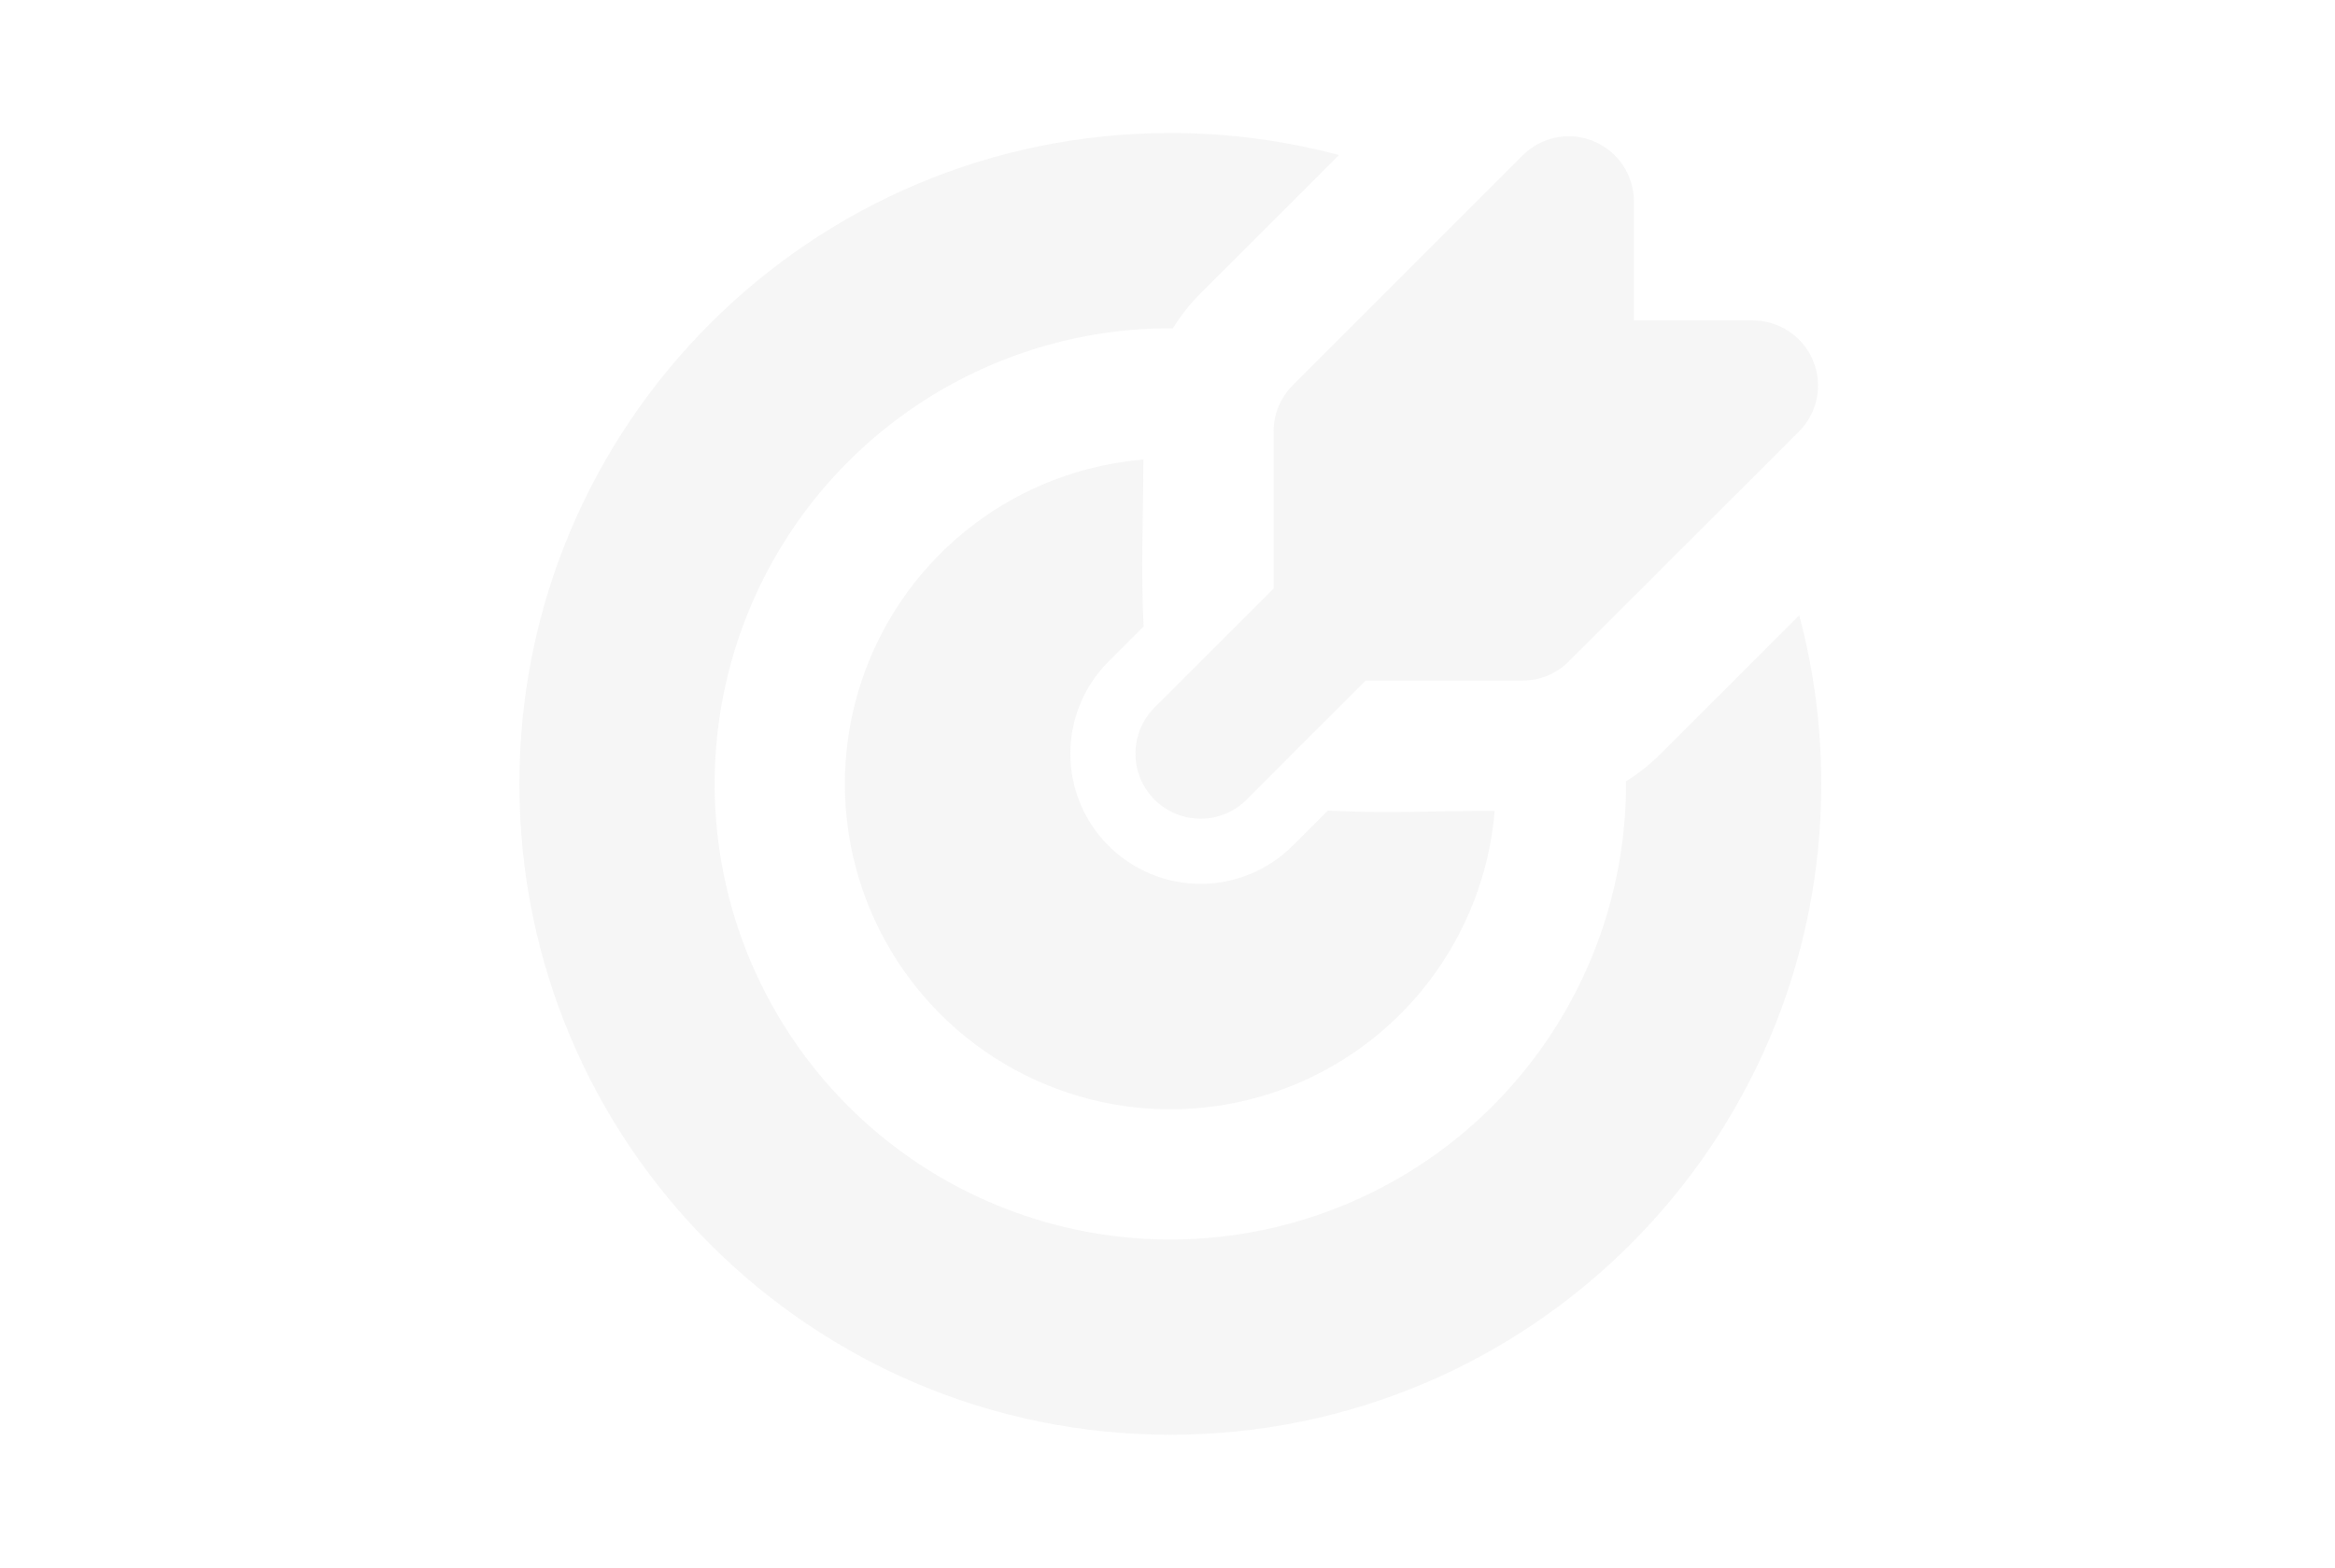
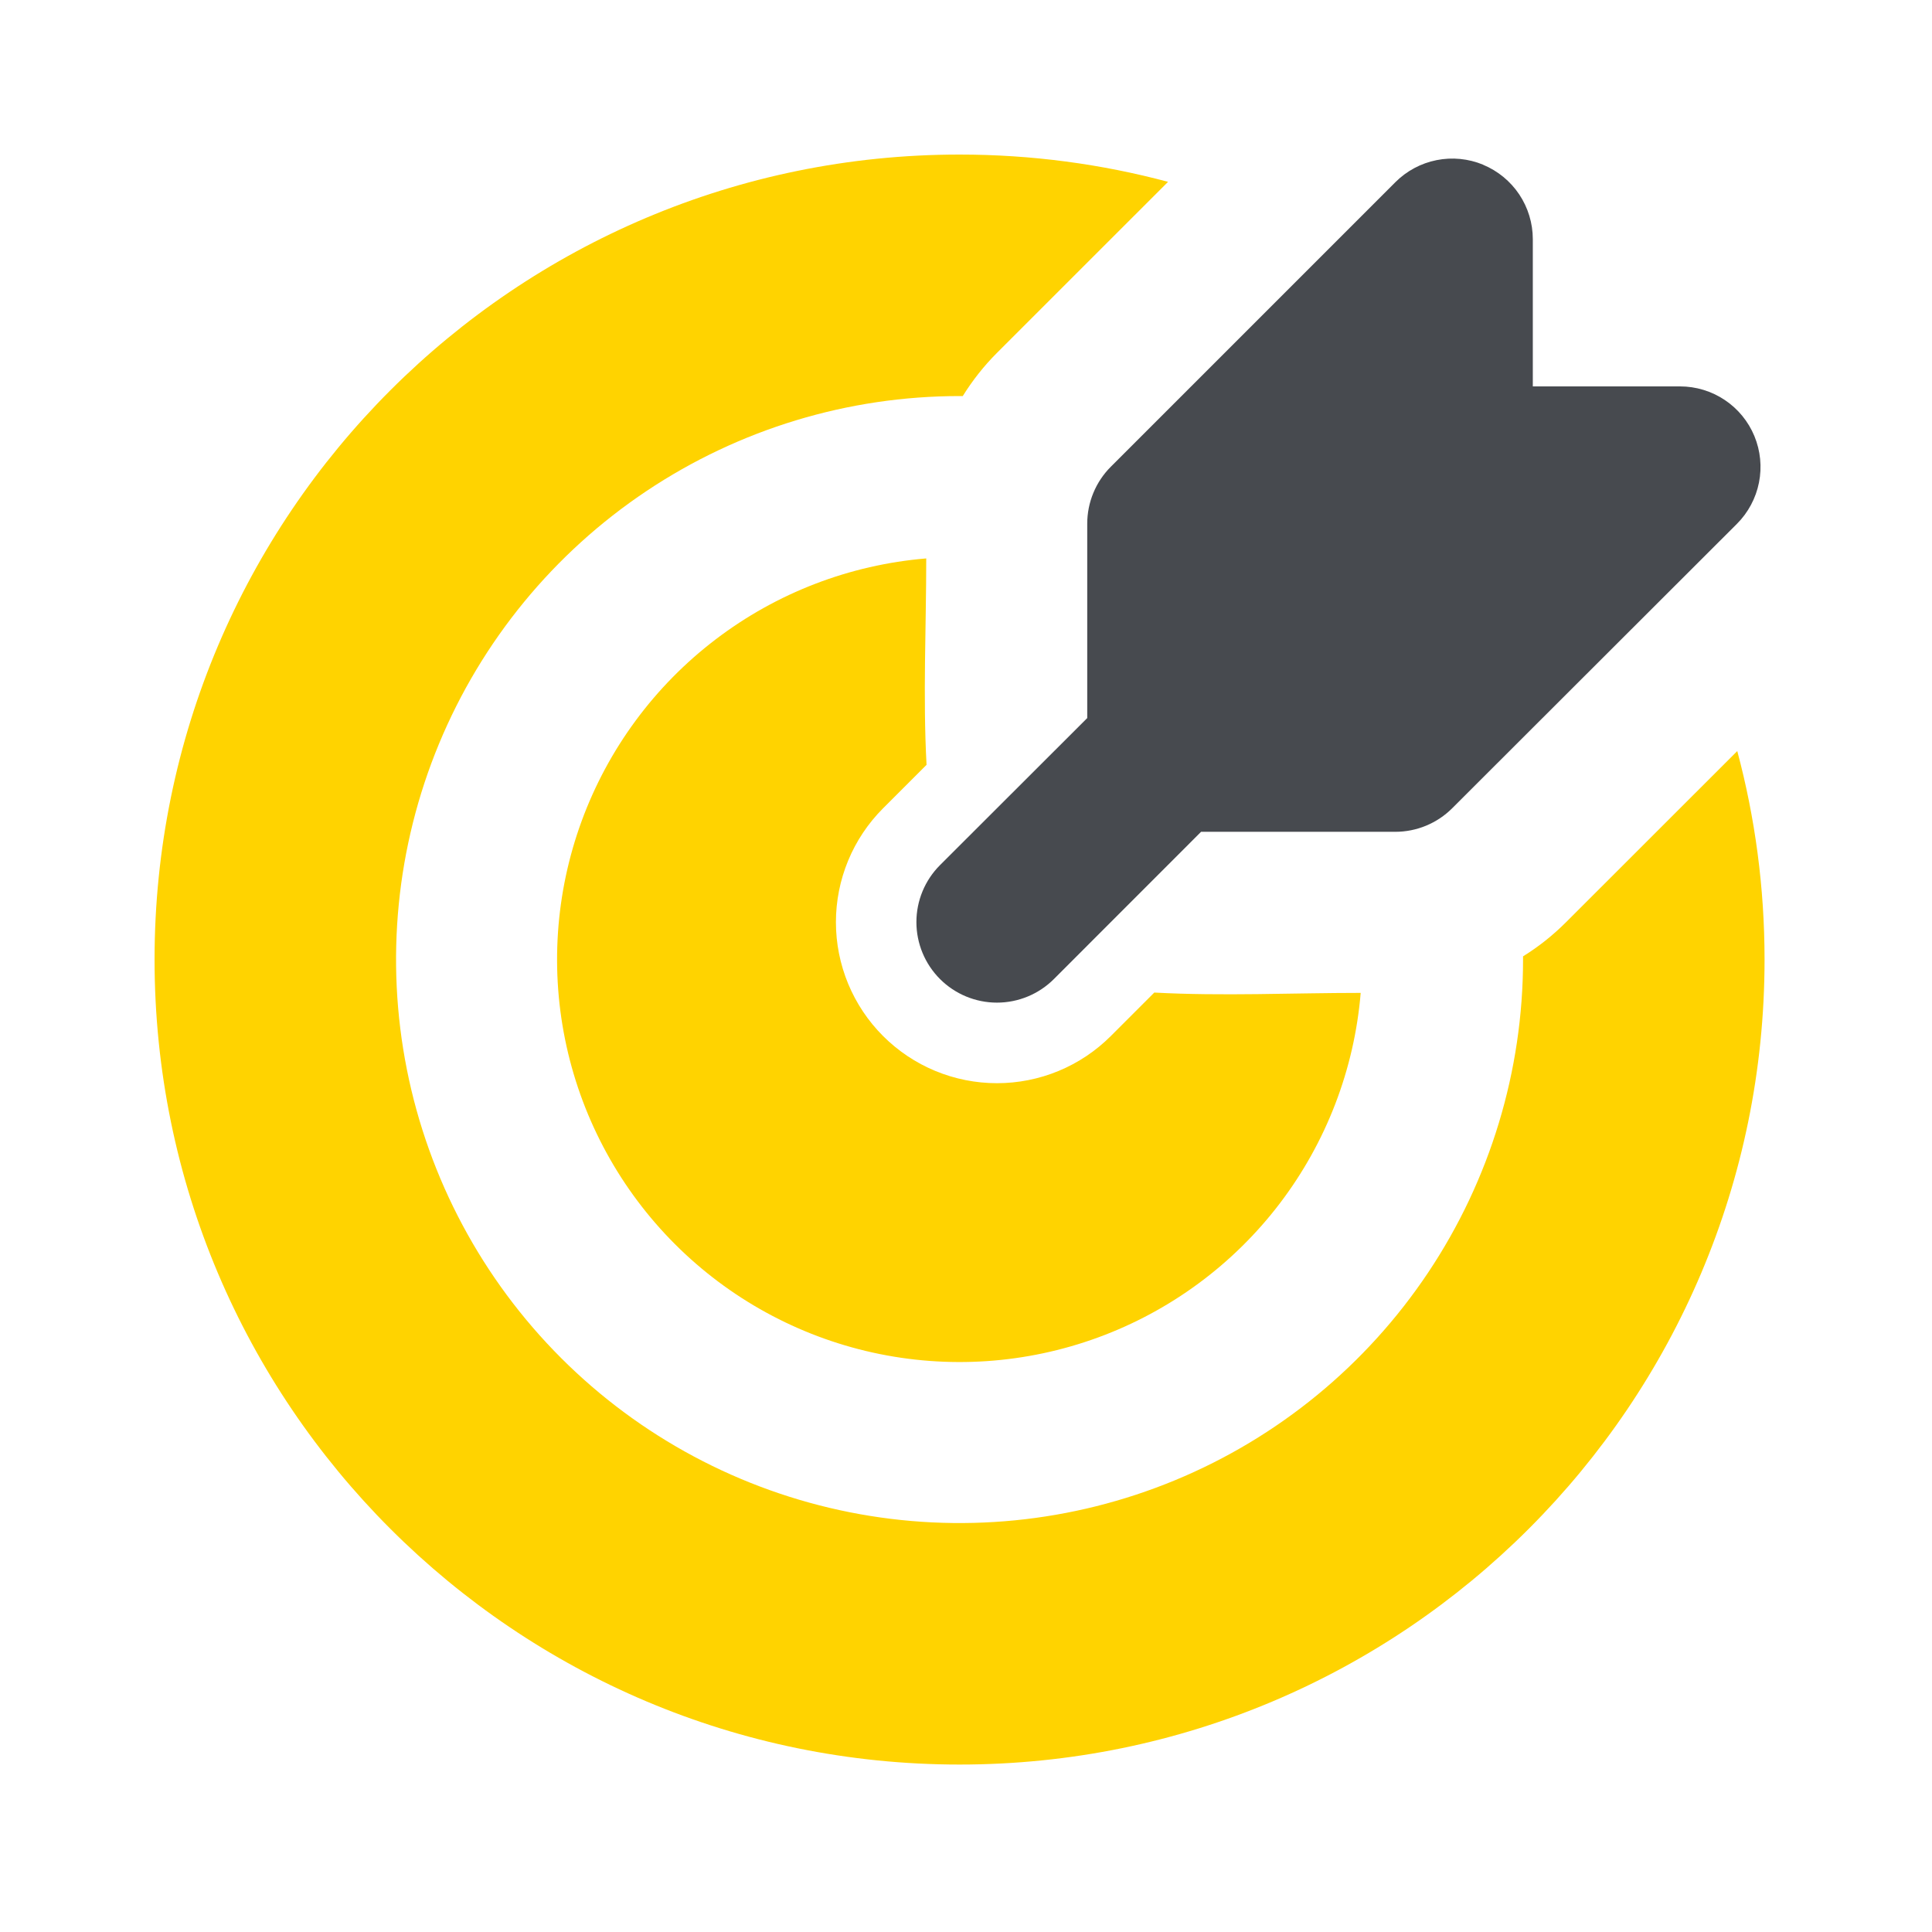
- <svg xmlns="http://www.w3.org/2000/svg" width="414" height="278" viewBox="0 0 414 278" fill="none">
-   <g opacity="0.07">
-     <path d="M282.57 25.05C284.676 25.923 286.477 27.401 287.744 29.297C289.012 31.193 289.689 33.422 289.691 35.703V56.824H310.801C313.083 56.825 315.314 57.502 317.211 58.77C319.109 60.038 320.588 61.84 321.461 63.949C322.335 66.058 322.563 68.378 322.118 70.617C321.673 72.855 320.574 74.912 318.96 76.526L278.138 117.302C275.974 119.467 273.038 120.683 269.978 120.684H242.128L221.029 141.794C218.864 143.959 215.926 145.176 212.864 145.176C209.801 145.176 206.864 143.959 204.698 141.794C202.532 139.628 201.316 136.691 201.316 133.628C201.316 130.565 202.532 127.628 204.698 125.462L225.808 104.376V76.514C225.807 74.997 226.105 73.494 226.685 72.092C227.265 70.689 228.116 69.415 229.189 68.343L269.989 27.543C271.603 25.928 273.66 24.828 275.899 24.382C278.139 23.936 280.46 24.165 282.57 25.038V25.05Z" fill="#7B7B7B" />
-     <path d="M207.503 23.584C217.844 23.584 227.862 24.946 237.396 27.497L212.858 52.023C210.996 53.892 209.355 55.967 207.964 58.209H207.503C191.524 58.209 175.903 62.947 162.617 71.825C149.331 80.702 138.976 93.32 132.861 108.083C126.746 122.846 125.146 139.09 128.263 154.762C131.381 170.434 139.075 184.83 150.374 196.129C161.673 207.428 176.069 215.123 191.741 218.24C207.413 221.357 223.658 219.757 238.42 213.642C253.183 207.528 265.801 197.172 274.678 183.886C283.556 170.6 288.294 154.98 288.294 139.001V138.539C290.526 137.154 292.584 135.519 294.469 133.634L319.007 109.108C321.557 118.641 322.919 128.659 322.919 139.001C322.919 202.745 271.247 254.417 207.503 254.417C143.758 254.417 92.086 202.745 92.086 139.001C92.086 75.256 143.758 23.584 207.503 23.584Z" fill="#7B7B7B" />
-     <path d="M202.724 81.489C202.724 91.311 202.24 101.271 202.771 111.081L196.538 117.314C194.394 119.458 192.693 122.003 191.533 124.804C190.373 127.605 189.776 130.608 189.776 133.64C189.776 136.672 190.373 139.674 191.533 142.475C192.693 145.276 194.394 147.821 196.538 149.965C198.682 152.109 201.227 153.81 204.028 154.97C206.829 156.13 209.832 156.728 212.864 156.728C215.896 156.728 218.898 156.13 221.699 154.97C224.5 153.81 227.045 152.109 229.189 149.965L235.422 143.733C245.232 144.264 255.181 143.779 265.015 143.779C264.103 154.747 260.074 165.226 253.402 173.98C246.73 182.734 237.694 189.397 227.36 193.184C217.025 196.971 205.823 197.723 195.075 195.352C184.327 192.982 174.481 187.587 166.699 179.805C158.916 172.022 153.521 162.176 151.151 151.428C148.78 140.68 149.533 129.478 153.32 119.144C157.106 108.809 163.77 99.773 172.523 93.102C181.277 86.43 191.756 82.4 202.724 81.489Z" fill="#7B7B7B" />
-   </g>
+ <svg xmlns="http://www.w3.org/2000/svg" width="100" height="100" viewBox="0 0 100 100" fill="none">
+   <path d="M49.667 8C53.4 8 57.017 8.492 60.458 9.412L51.6 18.267C50.928 18.941 50.335 19.691 49.833 20.5H49.667C43.898 20.5 38.259 22.211 33.462 25.416C28.666 28.62 24.928 33.176 22.72 38.505C20.513 43.835 19.935 49.699 21.06 55.357C22.186 61.015 24.964 66.212 29.043 70.291C33.122 74.37 38.319 77.147 43.977 78.273C49.634 79.398 55.499 78.821 60.828 76.613C66.158 74.406 70.713 70.667 73.918 65.871C77.123 61.074 78.833 55.435 78.833 49.667V49.5C79.639 49 80.382 48.41 81.062 47.729L89.921 38.875C90.842 42.317 91.333 45.933 91.333 49.667C91.333 72.679 72.679 91.333 49.667 91.333C26.654 91.333 8 72.679 8 49.667C8 26.654 26.654 8 49.667 8Z" fill="#FFD300" />
+   <path d="M47.942 28.904C47.942 32.45 47.767 36.046 47.958 39.587L45.708 41.837C44.934 42.611 44.32 43.53 43.901 44.542C43.483 45.553 43.267 46.637 43.267 47.731C43.267 48.826 43.483 49.91 43.901 50.921C44.32 51.932 44.934 52.851 45.708 53.625C46.482 54.399 47.401 55.013 48.412 55.432C49.424 55.851 50.508 56.066 51.602 56.066C52.697 56.066 53.781 55.851 54.792 55.432C55.803 55.013 56.722 54.399 57.496 53.625L59.746 51.375C63.288 51.567 66.879 51.392 70.429 51.392C70.1 55.351 68.645 59.135 66.237 62.295C63.828 65.455 60.566 67.86 56.835 69.227C53.104 70.594 49.06 70.866 45.18 70.01C41.3 69.154 37.746 67.207 34.936 64.397C32.126 61.588 30.179 58.033 29.323 54.153C28.467 50.273 28.739 46.229 30.106 42.498C31.473 38.767 33.879 35.505 37.039 33.097C40.199 30.688 43.982 29.233 47.942 28.904Z" fill="#FFD300" />
+   <path d="M76.767 8.529C77.527 8.845 78.177 9.378 78.635 10.062C79.092 10.747 79.337 11.552 79.338 12.375V20H86.958C87.782 20 88.588 20.245 89.273 20.703C89.958 21.16 90.492 21.811 90.807 22.572C91.122 23.334 91.205 24.171 91.044 24.979C90.883 25.787 90.487 26.53 89.904 27.113L75.167 41.833C74.385 42.615 73.326 43.054 72.221 43.054H62.167L54.55 50.675C53.768 51.457 52.708 51.896 51.602 51.896C50.496 51.896 49.436 51.457 48.654 50.675C47.872 49.893 47.433 48.833 47.433 47.727C47.433 46.621 47.872 45.561 48.654 44.779L56.275 37.167V27.108C56.275 26.561 56.382 26.018 56.592 25.512C56.801 25.006 57.108 24.546 57.496 24.158L72.225 9.429C72.808 8.846 73.55 8.449 74.359 8.288C75.167 8.127 76.005 8.21 76.767 8.525V8.529Z" fill="#474A4F" />
</svg>
